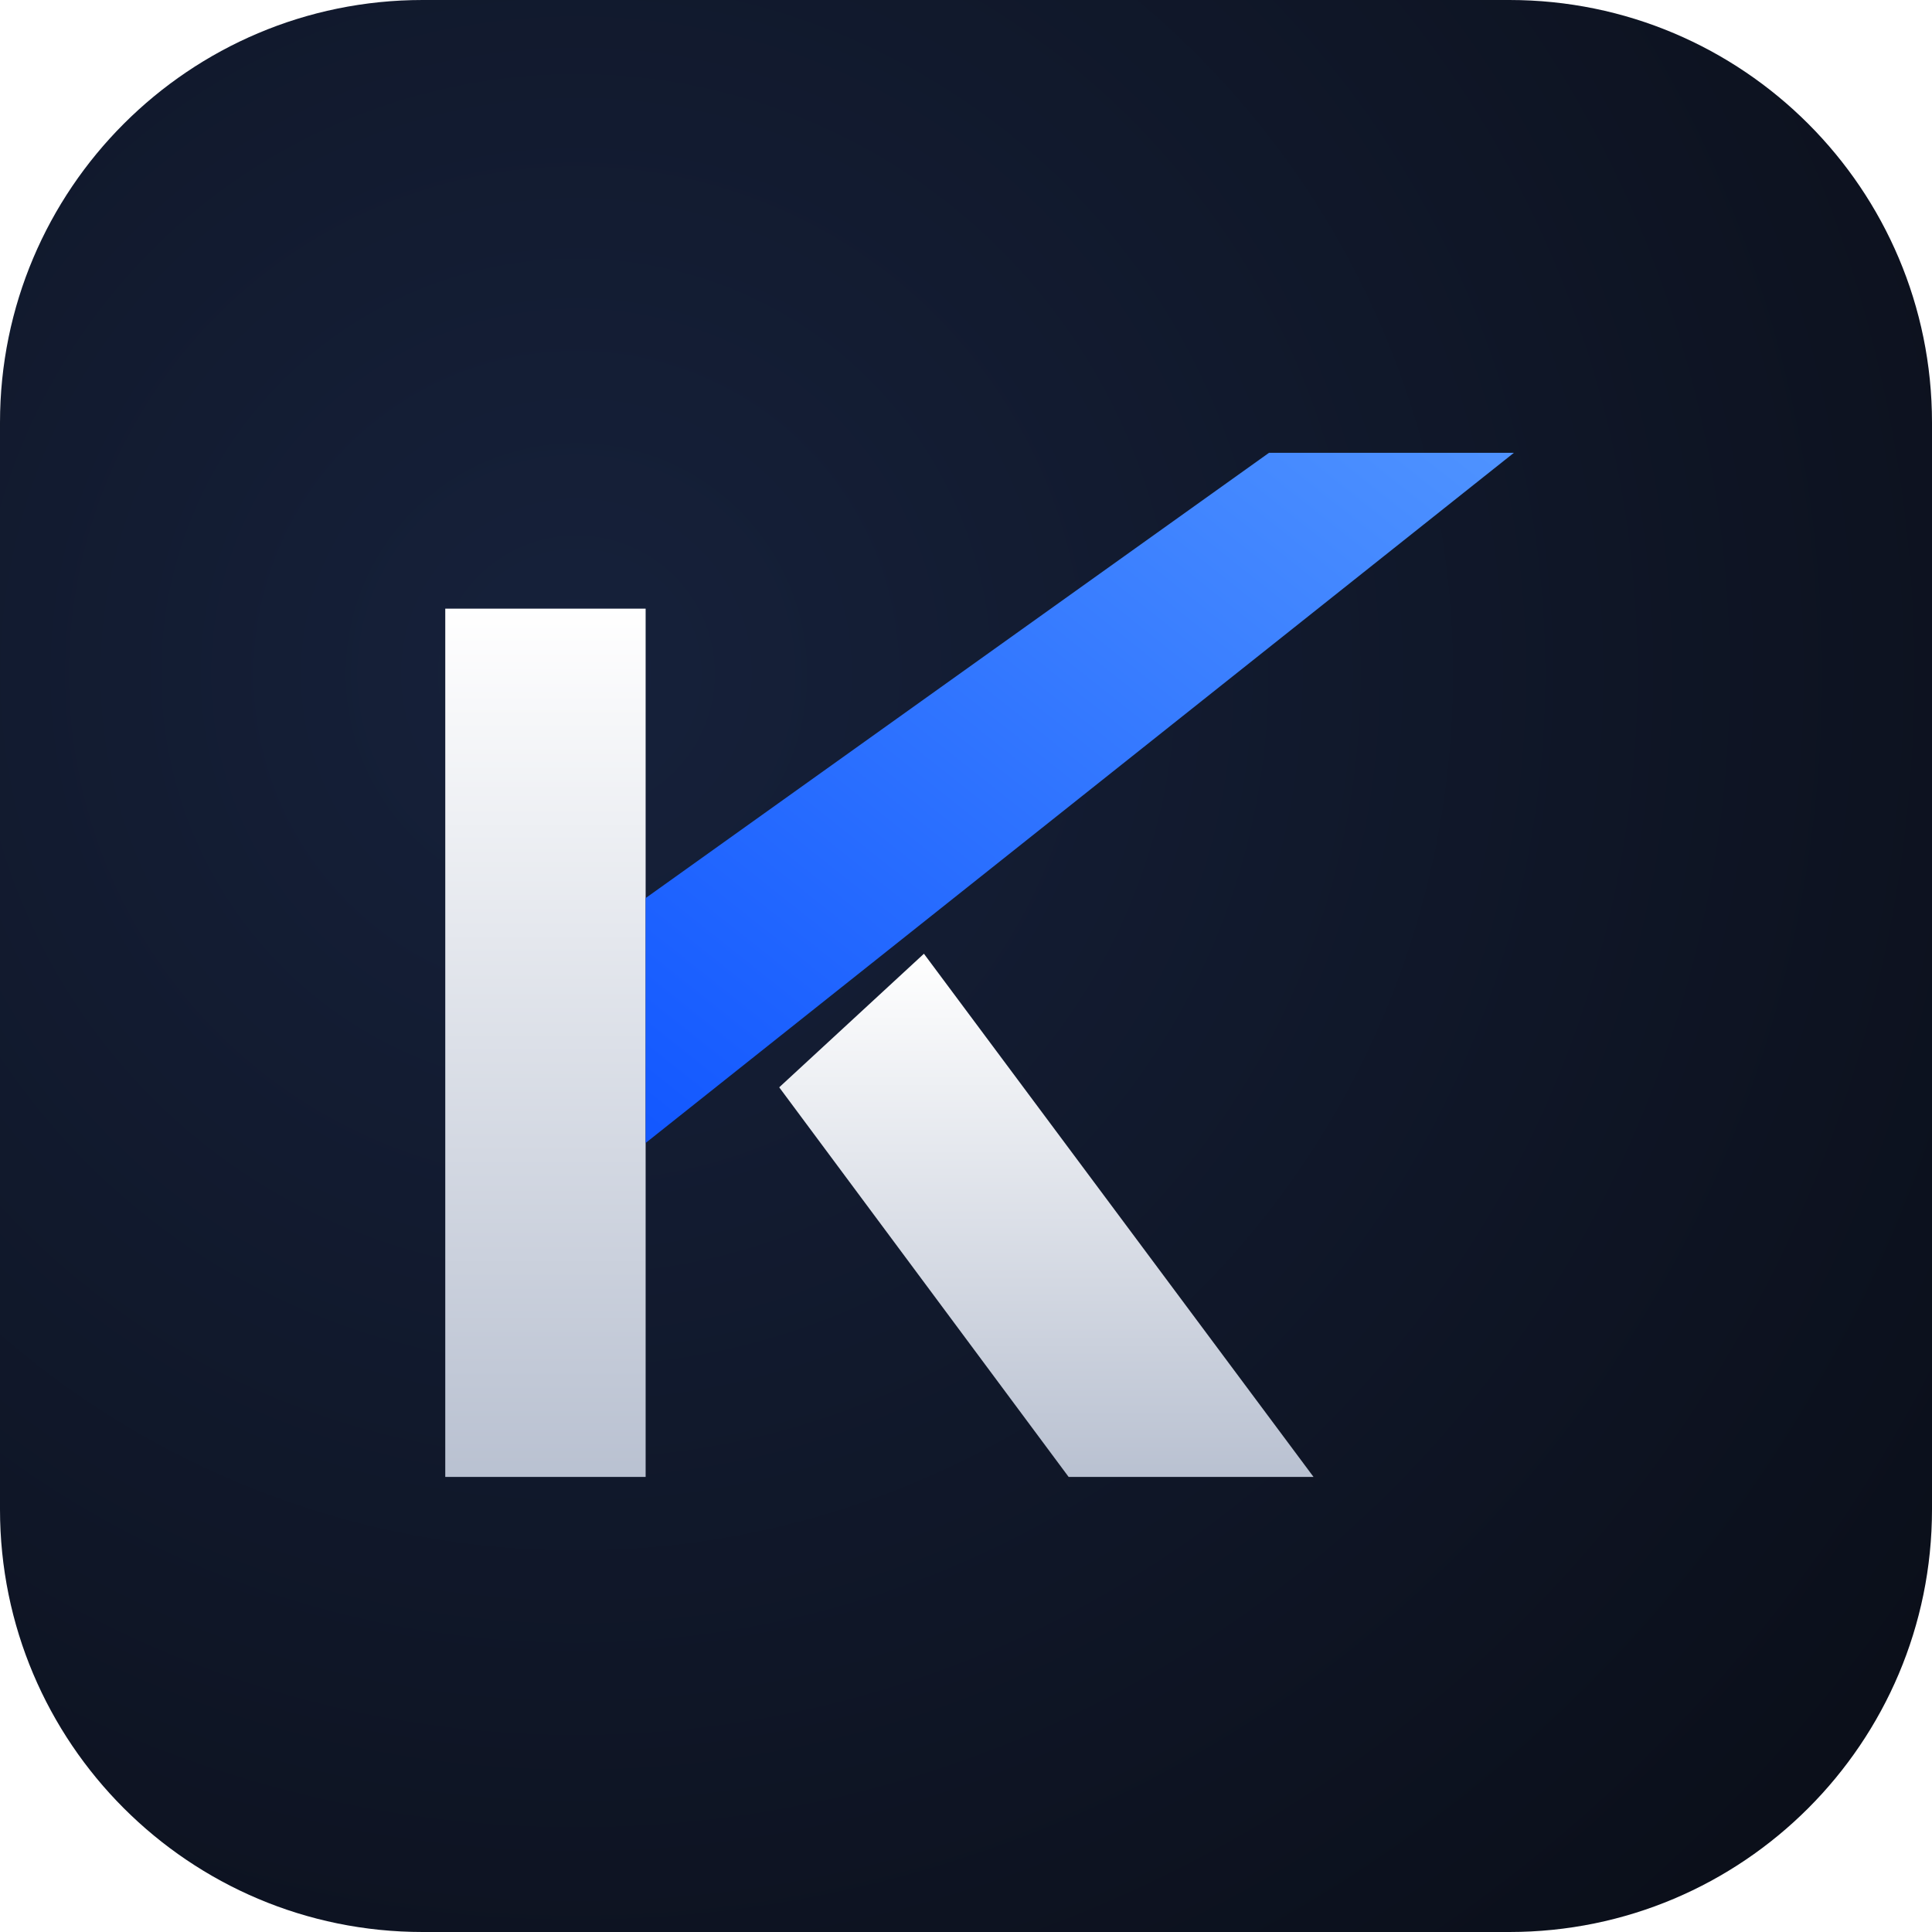
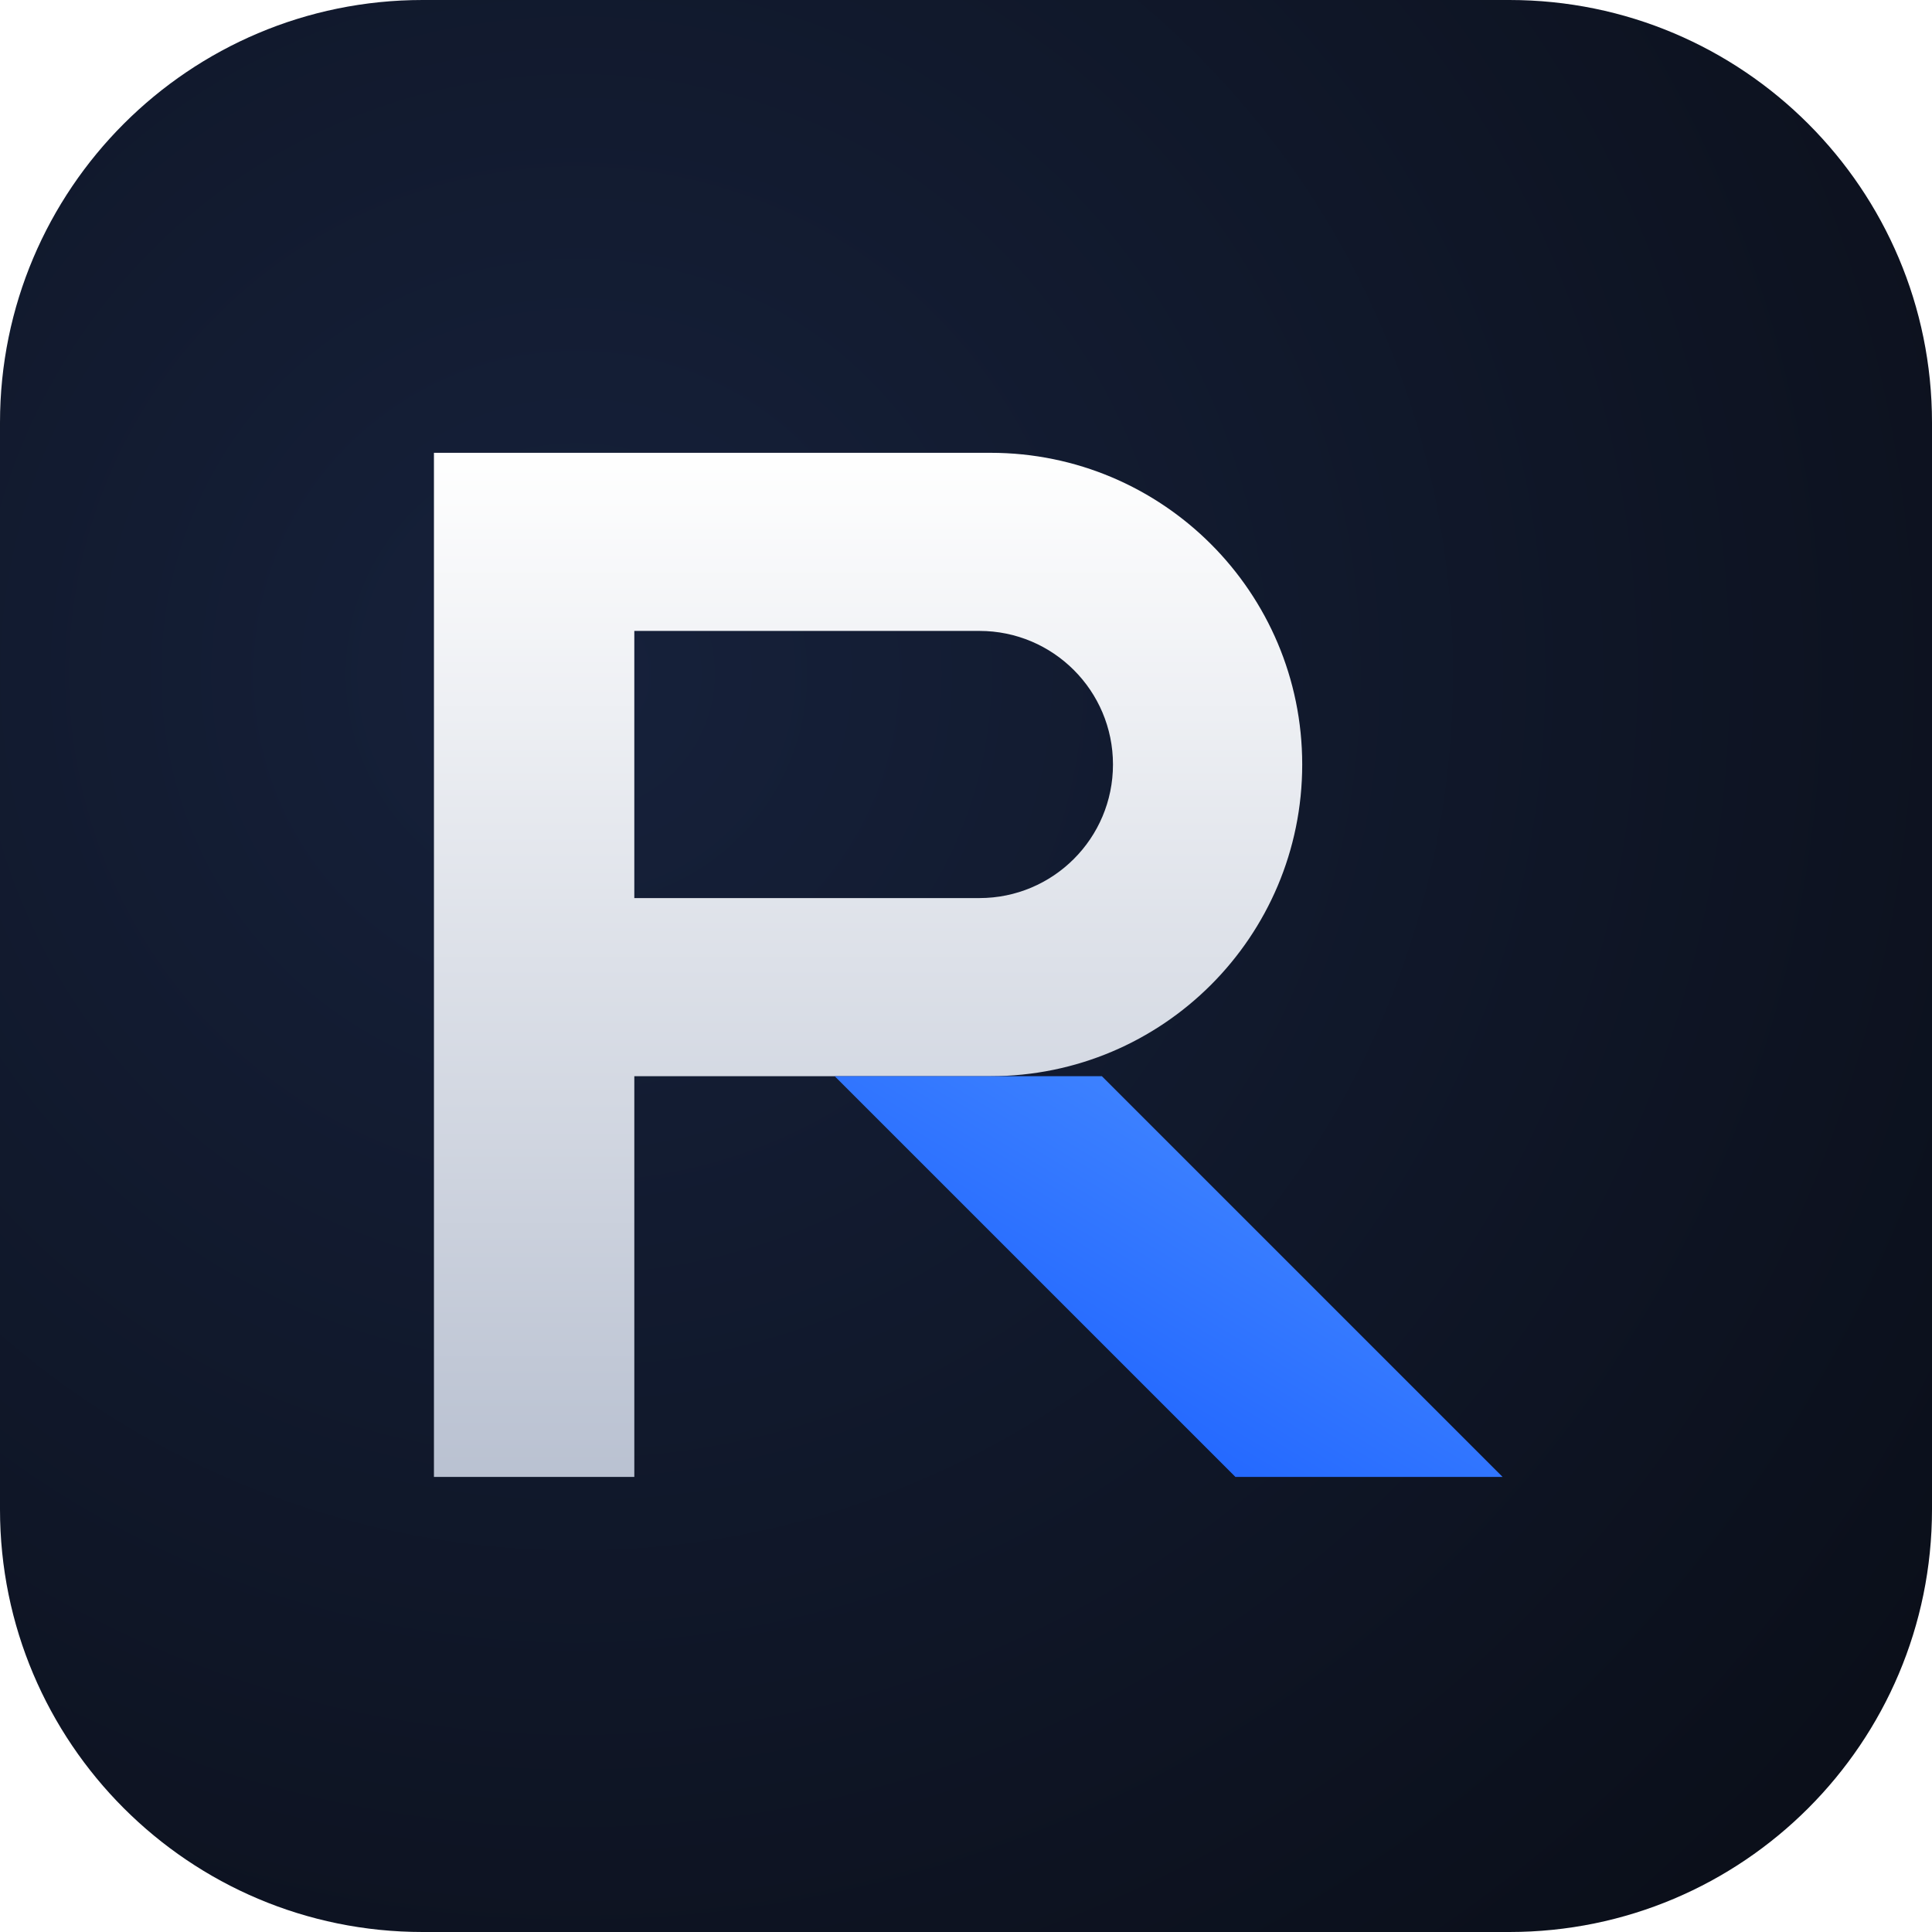
<svg xmlns="http://www.w3.org/2000/svg" viewBox="0 0 512 512">
  <defs>
    <radialGradient id="f" cx="30%" cy="35%" r="90%">
      <stop offset="0" stop-color="#16213b" />
      <stop offset="1" stop-color="#0a0e18" />
    </radialGradient>
    <linearGradient id="pl" x1="0" y1="0" x2="0" y2="1">
      <stop offset="0" stop-color="#ffffff" />
      <stop offset="1" stop-color="#b9c1d1" />
    </linearGradient>
    <linearGradient id="az" x1="0" y1="1" x2="1" y2="0">
      <stop offset="0" stop-color="#1257ff" />
      <stop offset="1" stop-color="#4f93ff" />
    </linearGradient>
  </defs>
  <rect width="512" height="512" rx="112" fill="url(#f)" />
-   <g transform="translate(118 120) scale(2.95)">
-     <rect x="0" y="14" width="18" height="78" fill="url(#pl)" />
-     <polygon points="30,57 43,45 78,92 56,92" fill="url(#pl)" />
-     <polygon points="18,62 18,40 74,0 96,0" fill="url(#az)" />
+   <g transform="translate(115 120) scale(2.95)">
+     <path fill-rule="evenodd" d="M0 0H50A28 28 0 0 1 50 56H18V92H0ZM18 16V40H49A12 12 0 0 0 49 16Z" fill="url(#pl)" />
+     <polygon points="36,56 60,56 96,92 72,92" fill="url(#az)" />
  </g>
</svg>
